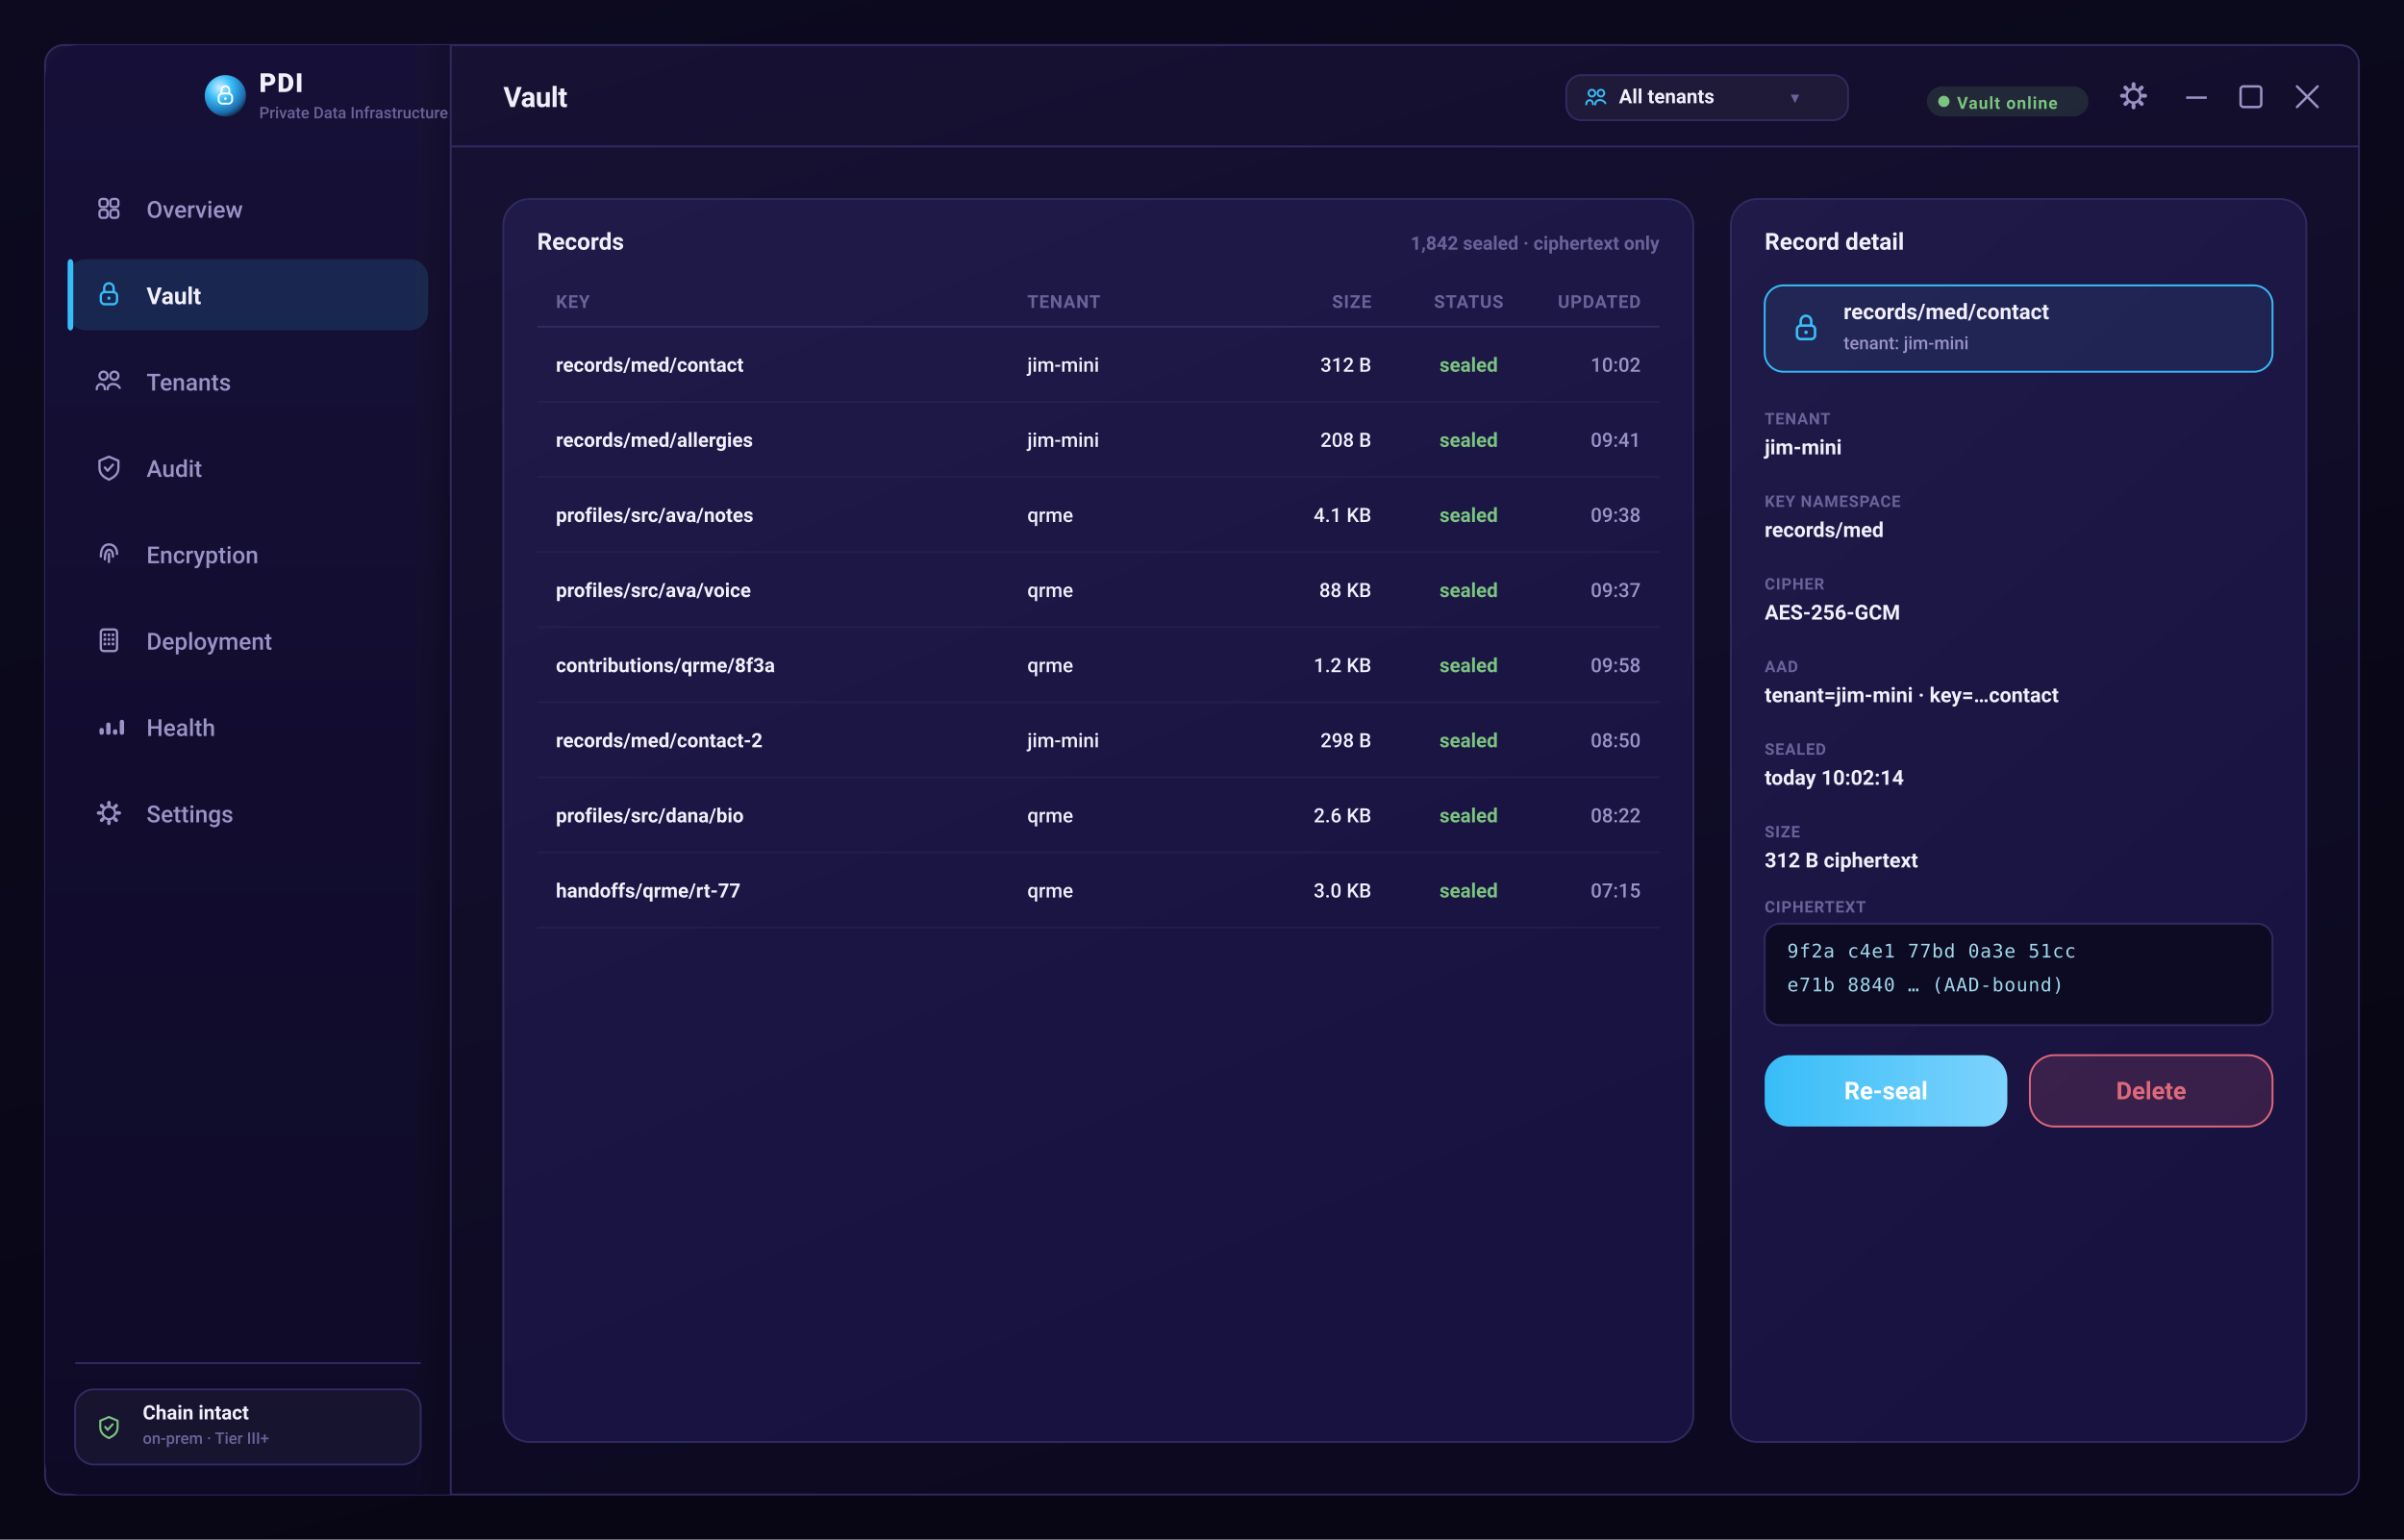
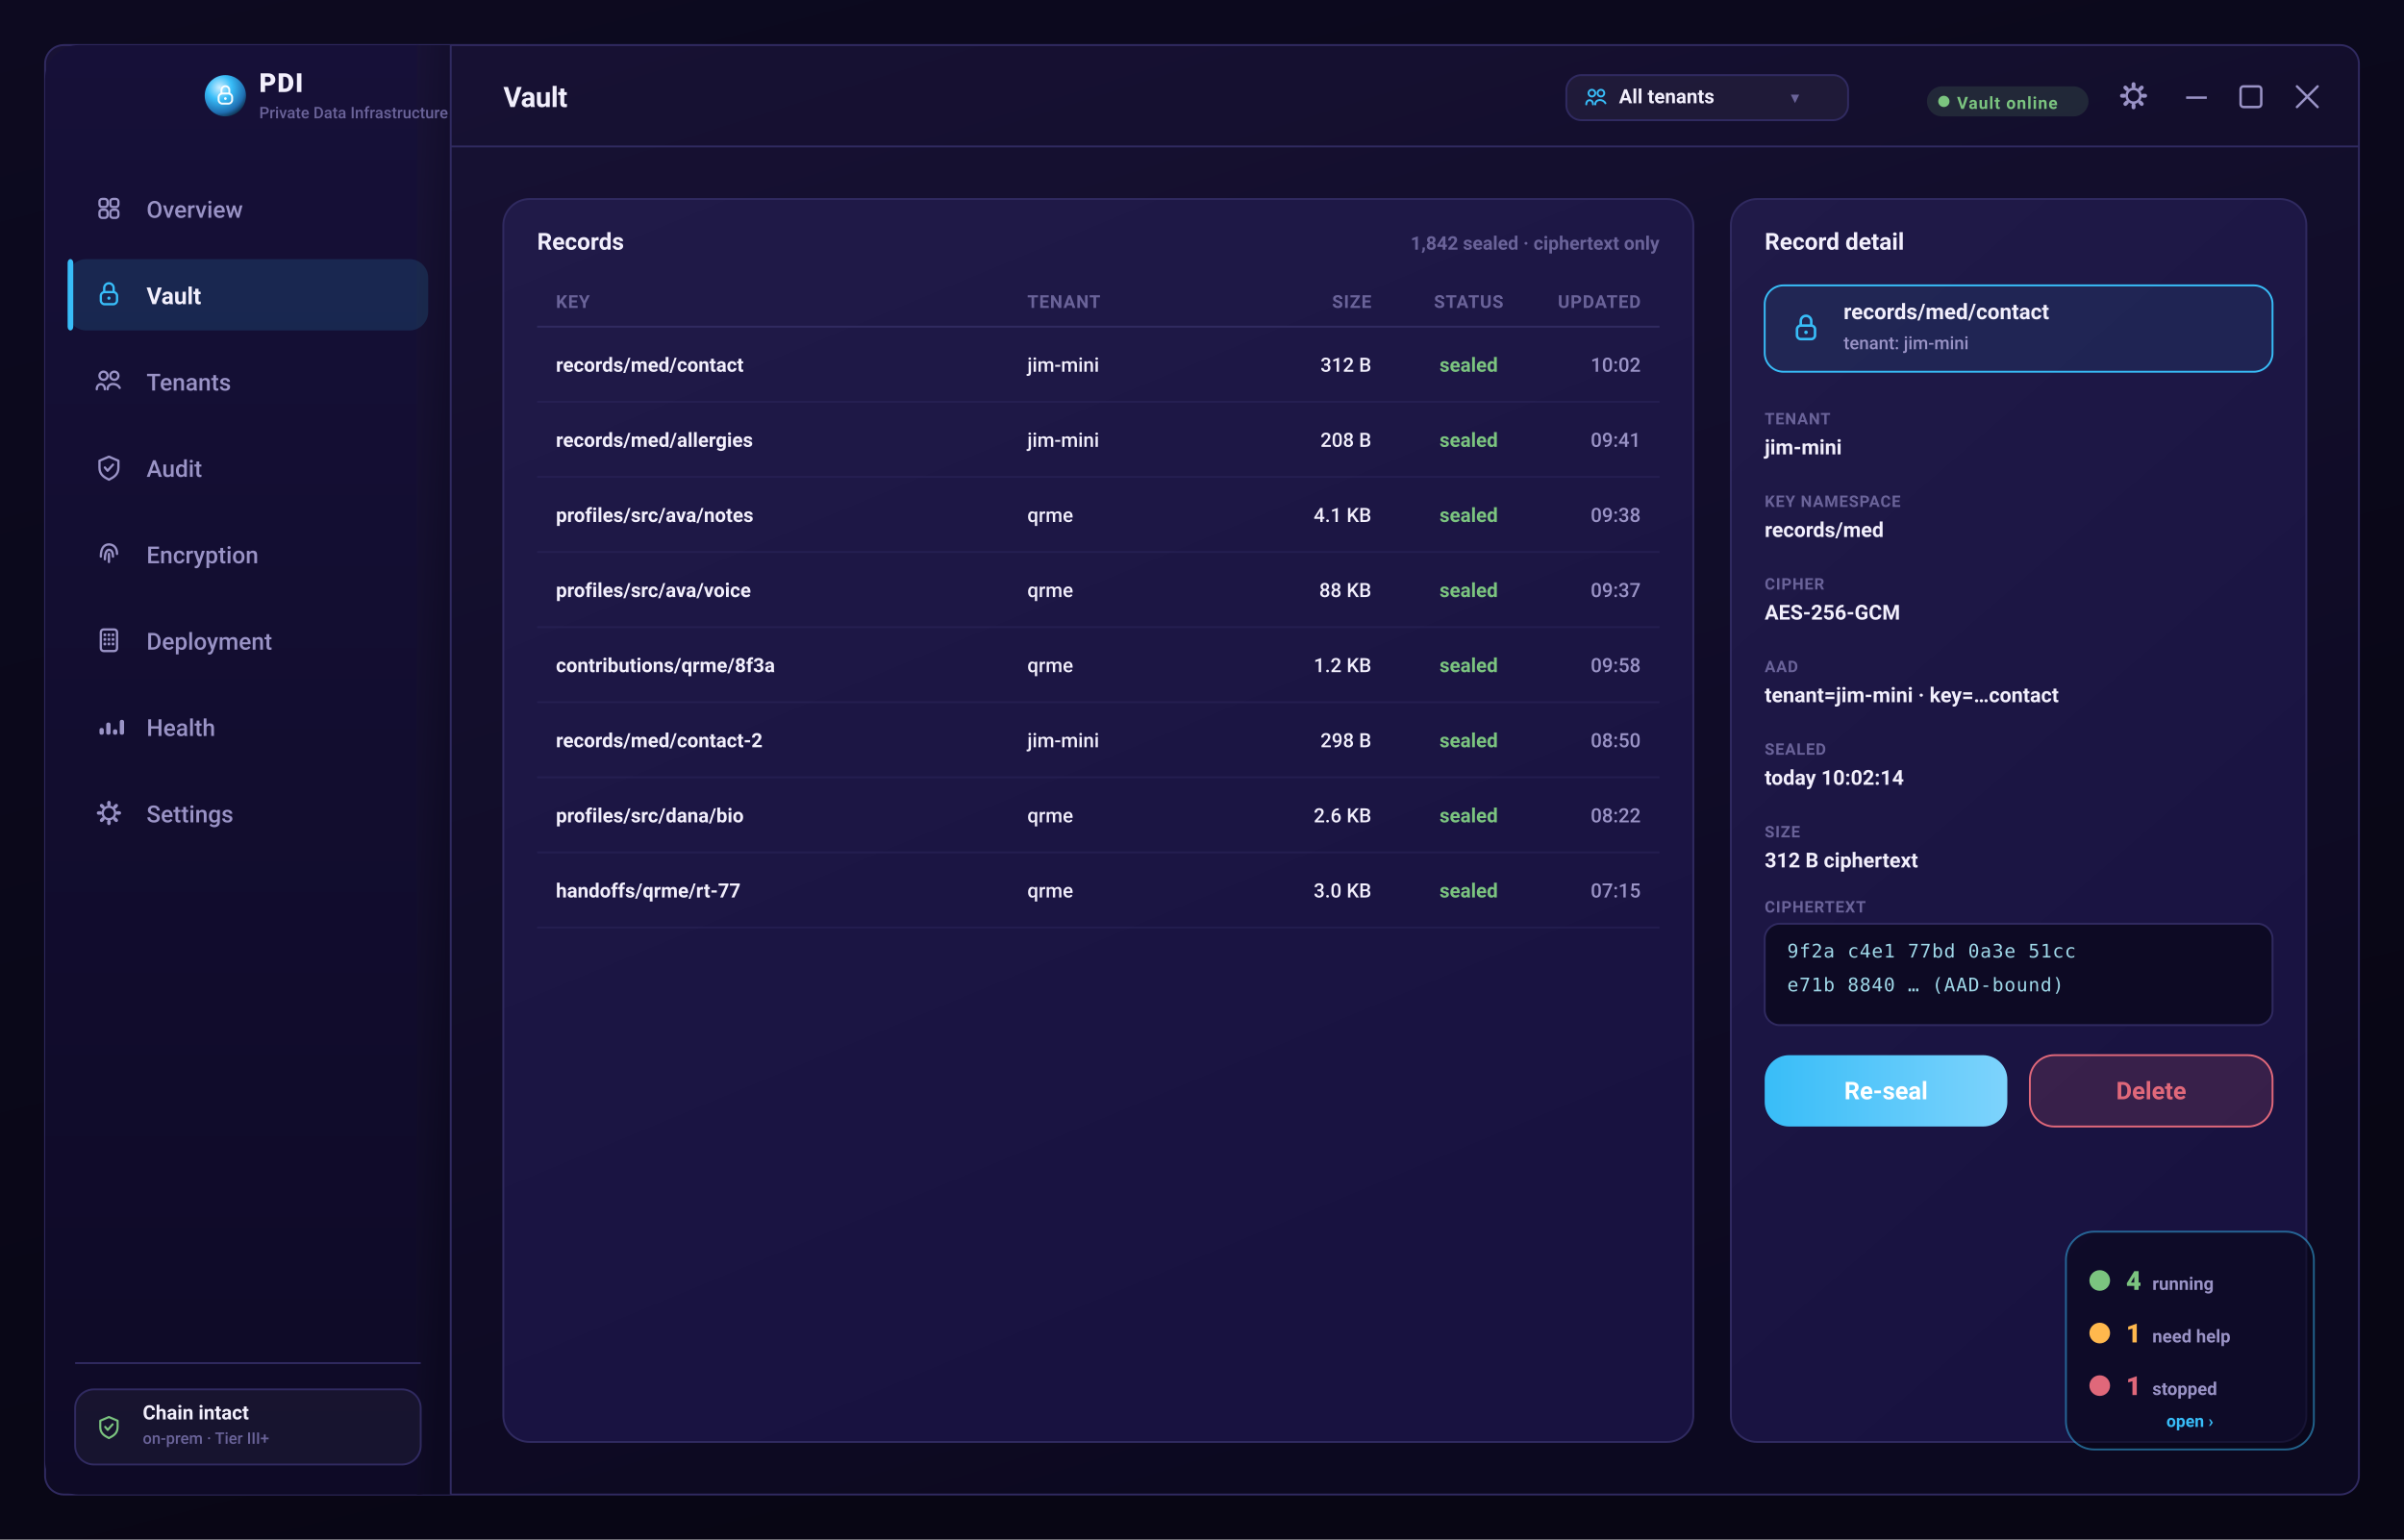
<svg xmlns="http://www.w3.org/2000/svg" width="1280" height="820" viewBox="0 0 1280 820" role="img" aria-label="PDI console — Vault">
  <defs>
    <linearGradient id="gPage" x1="0" y1="0" x2="0.4" y2="1">
      <stop offset="0" stop-color="#0d0a20" />
      <stop offset="1" stop-color="#080614" />
    </linearGradient>
    <linearGradient id="gScr" x1="0" y1="0" x2="0.5" y2="1">
      <stop offset="0" stop-color="#181235" />
      <stop offset="1" stop-color="#0c0920" />
    </linearGradient>
    <linearGradient id="gSide" x1="0" y1="0" x2="0" y2="1">
      <stop offset="0" stop-color="#161038" />
      <stop offset="1" stop-color="#0e0a26" />
    </linearGradient>
    <linearGradient id="gCard" x1="0" y1="0" x2="0.4" y2="1">
      <stop offset="0" stop-color="#201a48" />
      <stop offset="1" stop-color="#181240" />
    </linearGradient>
    <linearGradient id="gBrand" x1="0" y1="0" x2="1" y2="0">
      <stop offset="0" stop-color="#38bdf8" />
      <stop offset="1" stop-color="#7dd3fc" />
    </linearGradient>
    <linearGradient id="gAmber" x1="0" y1="0" x2="1" y2="0">
      <stop offset="0" stop-color="#ffb84d" />
      <stop offset="1" stop-color="#ffd27a" />
    </linearGradient>
    <linearGradient id="mG" x1="0" y1="0" x2="1" y2="0">
      <stop offset="0" stop-color="#5fb87a" />
      <stop offset="1" stop-color="#7bc47f" />
    </linearGradient>
    <linearGradient id="mC" x1="0" y1="0" x2="1" y2="0">
      <stop offset="0" stop-color="#6bb6d6" />
      <stop offset="1" stop-color="#9fd8e8" />
    </linearGradient>
    <radialGradient id="orb" cx="36%" cy="30%" r="78%">
      <stop offset="0" stop-color="#cbeeff" />
      <stop offset="38%" stop-color="#38bdf8" />
      <stop offset="78%" stop-color="#1f6fb2" />
      <stop offset="100%" stop-color="#0b2438" />
    </radialGradient>
  </defs>
  <rect x="0.0" y="0.0" width="1280.0" height="820.0" rx="0" fill="url(#gPage)" />
  <rect x="24" y="24" width="1232" height="772" rx="10" fill="url(#gScr)" stroke="#302a60" stroke-width="1" />
  <rect x="24.0" y="24.0" width="216.0" height="772.0" rx="18" fill="url(#gSide)" />
  <rect x="222.0" y="24.0" width="18.0" height="772.0" rx="0" fill="url(#gScr)" />
  <line x1="240" y1="24" x2="240" y2="796" stroke="#302a60" stroke-width="1" />
  <line x1="240" y1="78" x2="1256" y2="78" stroke="#302a60" stroke-width="1" />
  <line x1="1164" y1="52" x2="1175" y2="52" stroke="#9a93c6" stroke-width="1.3" />
  <rect x="1193.0" y="46.0" width="11.0" height="11.0" rx="1.5" fill="none" stroke="#9a93c6" stroke-width="1.3" />
  <path d="M1223 46 l11 11 M1234 46 l-11 11" stroke="#9a93c6" stroke-width="1.3" stroke-linecap="round" />
  <circle cx="120" cy="51" r="11" fill="url(#orb)" />
  <rect x="116.4" y="49.8" width="7.2" height="5.4" rx="2" fill="none" stroke="rgba(255,255,255,0.95)" stroke-width="1.02" stroke-linecap="round" stroke-linejoin="round" />
  <path d="M117.9 49.8 v-1.8 a2.1 2.1 0 0 1 4.2 0 v1.8" fill="none" stroke="rgba(255,255,255,0.95)" stroke-width="1.02" stroke-linecap="round" stroke-linejoin="round" />
  <circle cx="120" cy="52.5" r="0.72" fill="rgba(255,255,255,0.95)" />
  <text x="138.0" y="49.0" font-family="-apple-system,BlinkMacSystemFont,'SF Pro Display','SF Pro Text','Segoe UI',Roboto,system-ui,sans-serif" font-size="14" font-weight="800" fill="#f2effc" text-anchor="start" letter-spacing="0.5">PDI</text>
  <text x="138.0" y="63.0" font-family="-apple-system,BlinkMacSystemFont,'SF Pro Display','SF Pro Text','Segoe UI',Roboto,system-ui,sans-serif" font-size="8.5" font-weight="500" fill="#6a6399" text-anchor="start">Private Data Infrastructure</text>
  <text x="268.0" y="57.0" font-family="-apple-system,BlinkMacSystemFont,'SF Pro Display','SF Pro Text','Segoe UI',Roboto,system-ui,sans-serif" font-size="15" font-weight="700" fill="#f2effc" text-anchor="start" letter-spacing="-0.2">Vault</text>
  <rect x="1134.96" y="43.8" width="2.08" height="3.2" rx="1" transform="rotate(0 1136 51)" fill="#9a93c6" />
  <rect x="1134.96" y="43.8" width="2.08" height="3.2" rx="1" transform="rotate(45 1136 51)" fill="#9a93c6" />
  <rect x="1134.96" y="43.8" width="2.08" height="3.2" rx="1" transform="rotate(90 1136 51)" fill="#9a93c6" />
  <rect x="1134.96" y="43.8" width="2.08" height="3.2" rx="1" transform="rotate(135 1136 51)" fill="#9a93c6" />
  <rect x="1134.96" y="43.8" width="2.08" height="3.2" rx="1" transform="rotate(180 1136 51)" fill="#9a93c6" />
  <rect x="1134.96" y="43.8" width="2.08" height="3.2" rx="1" transform="rotate(225 1136 51)" fill="#9a93c6" />
  <rect x="1134.96" y="43.8" width="2.08" height="3.2" rx="1" transform="rotate(270 1136 51)" fill="#9a93c6" />
  <rect x="1134.96" y="43.8" width="2.08" height="3.2" rx="1" transform="rotate(315 1136 51)" fill="#9a93c6" />
  <circle cx="1136" cy="51" r="3.68" fill="none" stroke="#9a93c6" stroke-width="1.36" stroke-linecap="round" stroke-linejoin="round" />
  <rect x="1026.0" y="46.0" width="86.0" height="16.0" rx="8" fill="rgba(123,196,127,0.14)" />
  <circle cx="1035.0" cy="54" r="3" fill="#7bc47f" />
  <text x="1042.0" y="58.0" font-family="-apple-system,BlinkMacSystemFont,'SF Pro Display','SF Pro Text','Segoe UI',Roboto,system-ui,sans-serif" font-size="9" font-weight="700" fill="#7bc47f" text-anchor="start" letter-spacing="0.5">Vault online</text>
  <rect x="834.0" y="40.0" width="150.0" height="24.0" rx="8" fill="rgba(255,255,255,0.05)" stroke="#302a60" stroke-width="1" />
  <circle cx="847.6" cy="49.6" r="1.8" fill="none" stroke="#38bdf8" stroke-width="1.02" stroke-linecap="round" stroke-linejoin="round" />
  <circle cx="852.4" cy="49.6" r="1.8" fill="none" stroke="#38bdf8" stroke-width="1.02" stroke-linecap="round" stroke-linejoin="round" />
  <path d="M844.6 55.6 c0 -3.0 3.6 -3.0 3.6 0 M849.4 55.6 c0 -3.0 4.2 -3.0 5.4 -0.6" fill="none" stroke="#38bdf8" stroke-width="1.02" stroke-linecap="round" stroke-linejoin="round" />
  <text x="862.0" y="55.0" font-family="-apple-system,BlinkMacSystemFont,'SF Pro Display','SF Pro Text','Segoe UI',Roboto,system-ui,sans-serif" font-size="10.5" font-weight="600" fill="#f2effc" text-anchor="start">All tenants</text>
  <text x="958.0" y="55.0" font-family="-apple-system,BlinkMacSystemFont,'SF Pro Display','SF Pro Text','Segoe UI',Roboto,system-ui,sans-serif" font-size="9" font-weight="600" fill="#6a6399" text-anchor="end">▾</text>
  <rect x="52.96" y="105.96" width="4.32" height="4.32" rx="1.4" fill="none" stroke="#9a93c6" stroke-width="1.22" stroke-linecap="round" stroke-linejoin="round" />
  <rect x="58.72" y="105.96" width="4.32" height="4.32" rx="1.4" fill="none" stroke="#9a93c6" stroke-width="1.22" stroke-linecap="round" stroke-linejoin="round" />
  <rect x="52.96" y="111.72" width="4.32" height="4.32" rx="1.4" fill="none" stroke="#9a93c6" stroke-width="1.22" stroke-linecap="round" stroke-linejoin="round" />
  <rect x="58.72" y="111.72" width="4.32" height="4.32" rx="1.4" fill="none" stroke="#9a93c6" stroke-width="1.22" stroke-linecap="round" stroke-linejoin="round" />
  <text x="78.0" y="116.0" font-family="-apple-system,BlinkMacSystemFont,'SF Pro Display','SF Pro Text','Segoe UI',Roboto,system-ui,sans-serif" font-size="12.5" font-weight="500" fill="#9a93c6" text-anchor="start">Overview</text>
  <rect x="36.0" y="138.0" width="192.0" height="38.0" rx="10" fill="rgba(56,189,248,0.14)" />
  <rect x="36.0" y="138.0" width="3.0" height="38.0" rx="2" fill="#38bdf8" />
  <rect x="53.68" y="155.56" width="8.64" height="6.48" rx="2" fill="none" stroke="#38bdf8" stroke-width="1.22" stroke-linecap="round" stroke-linejoin="round" />
  <path d="M55.48 155.56 v-2.16 a2.52 2.52 0 0 1 5.04 0 v2.16" fill="none" stroke="#38bdf8" stroke-width="1.22" stroke-linecap="round" stroke-linejoin="round" />
  <circle cx="58" cy="158.8" r="0.864" fill="#38bdf8" />
  <text x="78.0" y="162.0" font-family="-apple-system,BlinkMacSystemFont,'SF Pro Display','SF Pro Text','Segoe UI',Roboto,system-ui,sans-serif" font-size="12.5" font-weight="650" fill="#f2effc" text-anchor="start">Vault</text>
  <circle cx="55.12" cy="200.12" r="2.16" fill="none" stroke="#9a93c6" stroke-width="1.22" stroke-linecap="round" stroke-linejoin="round" />
  <circle cx="60.88" cy="200.12" r="2.16" fill="none" stroke="#9a93c6" stroke-width="1.22" stroke-linecap="round" stroke-linejoin="round" />
  <path d="M51.52 207.32 c0 -3.6 4.32 -3.6 4.32 0 M57.28 207.32 c0 -3.6 5.04 -3.6 6.48 -0.72" fill="none" stroke="#9a93c6" stroke-width="1.22" stroke-linecap="round" stroke-linejoin="round" />
  <text x="78.0" y="208.0" font-family="-apple-system,BlinkMacSystemFont,'SF Pro Display','SF Pro Text','Segoe UI',Roboto,system-ui,sans-serif" font-size="12.5" font-weight="500" fill="#9a93c6" text-anchor="start">Tenants</text>
  <path d="M58 243.24 l5.04 2.16 v3.6 c0 3.6 -2.16 5.04 -5.04 6.48 c-2.88 -1.44 -5.04 -2.88 -5.04 -6.48 v-3.6 Z" fill="none" stroke="#9a93c6" stroke-width="1.22" stroke-linecap="round" stroke-linejoin="round" />
  <path d="M55.84 249 l1.44 1.728 2.88 -3.24" fill="none" stroke="#9a93c6" stroke-width="1.22" stroke-linecap="round" stroke-linejoin="round" />
  <text x="78.0" y="254.0" font-family="-apple-system,BlinkMacSystemFont,'SF Pro Display','SF Pro Text','Segoe UI',Roboto,system-ui,sans-serif" font-size="12.5" font-weight="500" fill="#9a93c6" text-anchor="start">Audit</text>
  <path d="M53.68 296.44 c0 -5.04 2.16 -6.48 4.32 -6.48 c2.16 0 4.32 1.44 4.32 5.04" fill="none" stroke="#9a93c6" stroke-width="1.22" stroke-linecap="round" stroke-linejoin="round" />
  <path d="M55.84 297.88 c0 -4.32 1.44 -5.04 2.16 -5.04 c1.44 0 2.16 1.44 2.16 3.6" fill="none" stroke="#9a93c6" stroke-width="1.22" stroke-linecap="round" stroke-linejoin="round" />
  <path d="M58 299.32 v-4.32" fill="none" stroke="#9a93c6" stroke-width="1.22" stroke-linecap="round" stroke-linejoin="round" />
  <text x="78.0" y="300.0" font-family="-apple-system,BlinkMacSystemFont,'SF Pro Display','SF Pro Text','Segoe UI',Roboto,system-ui,sans-serif" font-size="12.5" font-weight="500" fill="#9a93c6" text-anchor="start">Encryption</text>
  <rect x="53.68" y="335.24" width="8.64" height="11.52" rx="1.5" fill="none" stroke="#9a93c6" stroke-width="1.22" stroke-linecap="round" stroke-linejoin="round" />
  <rect x="55.12" y="337.4" width="1.44" height="1.44" rx="0.4" fill="#9a93c6" />
  <rect x="57.28" y="337.4" width="1.44" height="1.44" rx="0.4" fill="#9a93c6" />
  <rect x="59.44" y="337.4" width="1.44" height="1.44" rx="0.4" fill="#9a93c6" />
  <rect x="55.12" y="339.848" width="1.44" height="1.44" rx="0.4" fill="#9a93c6" />
  <rect x="57.28" y="339.848" width="1.44" height="1.44" rx="0.4" fill="#9a93c6" />
  <rect x="59.44" y="339.848" width="1.44" height="1.44" rx="0.4" fill="#9a93c6" />
  <rect x="55.12" y="342.296" width="1.44" height="1.44" rx="0.4" fill="#9a93c6" />
  <rect x="57.28" y="342.296" width="1.44" height="1.44" rx="0.4" fill="#9a93c6" />
  <rect x="59.44" y="342.296" width="1.44" height="1.44" rx="0.4" fill="#9a93c6" />
  <text x="78.0" y="346.0" font-family="-apple-system,BlinkMacSystemFont,'SF Pro Display','SF Pro Text','Segoe UI',Roboto,system-ui,sans-serif" font-size="12.5" font-weight="500" fill="#9a93c6" text-anchor="start">Deployment</text>
  <rect x="52.96" y="387.72" width="2.304" height="3.6" rx="1" fill="#9a93c6" />
  <rect x="56.56" y="384.84" width="2.304" height="6.48" rx="1" fill="#9a93c6" />
  <rect x="60.16" y="388.44" width="2.304" height="2.88" rx="1" fill="#9a93c6" />
  <rect x="63.76" y="383.4" width="2.304" height="7.92" rx="1" fill="#9a93c6" />
  <text x="78.0" y="392.0" font-family="-apple-system,BlinkMacSystemFont,'SF Pro Display','SF Pro Text','Segoe UI',Roboto,system-ui,sans-serif" font-size="12.5" font-weight="500" fill="#9a93c6" text-anchor="start">Health</text>
  <rect x="57.064" y="426.52" width="1.872" height="2.88" rx="1" transform="rotate(0 58 433)" fill="#9a93c6" />
  <rect x="57.064" y="426.52" width="1.872" height="2.88" rx="1" transform="rotate(45 58 433)" fill="#9a93c6" />
  <rect x="57.064" y="426.52" width="1.872" height="2.88" rx="1" transform="rotate(90 58 433)" fill="#9a93c6" />
  <rect x="57.064" y="426.52" width="1.872" height="2.88" rx="1" transform="rotate(135 58 433)" fill="#9a93c6" />
  <rect x="57.064" y="426.52" width="1.872" height="2.88" rx="1" transform="rotate(180 58 433)" fill="#9a93c6" />
  <rect x="57.064" y="426.52" width="1.872" height="2.88" rx="1" transform="rotate(225 58 433)" fill="#9a93c6" />
  <rect x="57.064" y="426.52" width="1.872" height="2.88" rx="1" transform="rotate(270 58 433)" fill="#9a93c6" />
  <rect x="57.064" y="426.52" width="1.872" height="2.88" rx="1" transform="rotate(315 58 433)" fill="#9a93c6" />
  <circle cx="58" cy="433" r="3.312" fill="none" stroke="#9a93c6" stroke-width="1.22" stroke-linecap="round" stroke-linejoin="round" />
  <text x="78.0" y="438.0" font-family="-apple-system,BlinkMacSystemFont,'SF Pro Display','SF Pro Text','Segoe UI',Roboto,system-ui,sans-serif" font-size="12.5" font-weight="500" fill="#9a93c6" text-anchor="start">Settings</text>
  <line x1="40" y1="726" x2="224" y2="726" stroke="#302a60" stroke-width="1" />
  <rect x="40.0" y="740.0" width="184.0" height="40.0" rx="10" fill="rgba(255,255,255,0.04)" stroke="#302a60" stroke-width="1" />
  <path d="M58 754.72 l4.62 1.98 v3.3 c0 3.3 -1.98 4.62 -4.62 5.94 c-2.64 -1.32 -4.62 -2.64 -4.62 -5.94 v-3.3 Z" fill="none" stroke="#7bc47f" stroke-width="1.12" stroke-linecap="round" stroke-linejoin="round" />
  <path d="M56.02 760 l1.32 1.584 2.64 -2.97" fill="none" stroke="#7bc47f" stroke-width="1.12" stroke-linecap="round" stroke-linejoin="round" />
  <text x="76.0" y="756.0" font-family="-apple-system,BlinkMacSystemFont,'SF Pro Display','SF Pro Text','Segoe UI',Roboto,system-ui,sans-serif" font-size="10.5" font-weight="650" fill="#f2effc" text-anchor="start">Chain intact</text>
  <text x="76.0" y="769.0" font-family="-apple-system,BlinkMacSystemFont,'SF Pro Display','SF Pro Text','Segoe UI',Roboto,system-ui,sans-serif" font-size="8.5" font-weight="500" fill="#6a6399" text-anchor="start">on-prem · Tier III+</text>
  <marker id="ah" markerWidth="8" markerHeight="8" refX="6" refY="3" orient="auto">
    <path d="M0 0 L6 3 L0 6 Z" fill="#6a6399" />
  </marker>
  <rect x="268.0" y="106.0" width="633.6" height="662.0" rx="14" fill="url(#gCard)" stroke="#302a60" stroke-width="1" />
  <text x="286.0" y="133.0" font-family="-apple-system,BlinkMacSystemFont,'SF Pro Display','SF Pro Text','Segoe UI',Roboto,system-ui,sans-serif" font-size="12.5" font-weight="700" fill="#f2effc" text-anchor="start">Records</text>
  <text x="883.6" y="133.0" font-family="-apple-system,BlinkMacSystemFont,'SF Pro Display','SF Pro Text','Segoe UI',Roboto,system-ui,sans-serif" font-size="10" font-weight="600" fill="#6a6399" text-anchor="end">1,842 sealed · ciphertext only</text>
  <text x="296.0" y="164.0" font-family="-apple-system,BlinkMacSystemFont,'SF Pro Display','SF Pro Text','Segoe UI',Roboto,system-ui,sans-serif" font-size="9.5" font-weight="700" fill="#6a6399" text-anchor="start" letter-spacing="0.4">KEY</text>
  <text x="547.0" y="164.0" font-family="-apple-system,BlinkMacSystemFont,'SF Pro Display','SF Pro Text','Segoe UI',Roboto,system-ui,sans-serif" font-size="9.5" font-weight="700" fill="#6a6399" text-anchor="start" letter-spacing="0.4">TENANT</text>
  <text x="730.2" y="164.0" font-family="-apple-system,BlinkMacSystemFont,'SF Pro Display','SF Pro Text','Segoe UI',Roboto,system-ui,sans-serif" font-size="9.5" font-weight="700" fill="#6a6399" text-anchor="end" letter-spacing="0.4">SIZE</text>
  <text x="782.0" y="164.0" font-family="-apple-system,BlinkMacSystemFont,'SF Pro Display','SF Pro Text','Segoe UI',Roboto,system-ui,sans-serif" font-size="9.5" font-weight="700" fill="#6a6399" text-anchor="middle" letter-spacing="0.4">STATUS</text>
  <text x="873.6" y="164.0" font-family="-apple-system,BlinkMacSystemFont,'SF Pro Display','SF Pro Text','Segoe UI',Roboto,system-ui,sans-serif" font-size="9.5" font-weight="700" fill="#6a6399" text-anchor="end" letter-spacing="0.4">UPDATED</text>
  <line x1="286" y1="174" x2="883.6" y2="174" stroke="#302a60" stroke-width="1" />
  <text x="296.0" y="198.0" font-family="-apple-system,BlinkMacSystemFont,'SF Pro Display','SF Pro Text','Segoe UI',Roboto,system-ui,sans-serif" font-size="10.5" font-weight="600" fill="#f2effc" text-anchor="start">records/med/contact</text>
  <text x="547.0" y="198.0" font-family="-apple-system,BlinkMacSystemFont,'SF Pro Display','SF Pro Text','Segoe UI',Roboto,system-ui,sans-serif" font-size="10.5" font-weight="500" fill="#f2effc" text-anchor="start">jim-mini</text>
  <text x="730.2" y="198.0" font-family="-apple-system,BlinkMacSystemFont,'SF Pro Display','SF Pro Text','Segoe UI',Roboto,system-ui,sans-serif" font-size="10.5" font-weight="500" fill="#f2effc" text-anchor="end">312 B</text>
  <text x="782.0" y="198.0" font-family="-apple-system,BlinkMacSystemFont,'SF Pro Display','SF Pro Text','Segoe UI',Roboto,system-ui,sans-serif" font-size="10.5" font-weight="600" fill="#7bc47f" text-anchor="middle">sealed</text>
  <text x="873.6" y="198.0" font-family="-apple-system,BlinkMacSystemFont,'SF Pro Display','SF Pro Text','Segoe UI',Roboto,system-ui,sans-serif" font-size="10.5" font-weight="500" fill="#9a93c6" text-anchor="end">10:02</text>
  <line x1="286" y1="214" x2="883.6" y2="214" stroke="rgba(48,42,96,0.45)" stroke-width="1" />
  <text x="296.0" y="238.0" font-family="-apple-system,BlinkMacSystemFont,'SF Pro Display','SF Pro Text','Segoe UI',Roboto,system-ui,sans-serif" font-size="10.5" font-weight="600" fill="#f2effc" text-anchor="start">records/med/allergies</text>
  <text x="547.0" y="238.0" font-family="-apple-system,BlinkMacSystemFont,'SF Pro Display','SF Pro Text','Segoe UI',Roboto,system-ui,sans-serif" font-size="10.5" font-weight="500" fill="#f2effc" text-anchor="start">jim-mini</text>
  <text x="730.2" y="238.0" font-family="-apple-system,BlinkMacSystemFont,'SF Pro Display','SF Pro Text','Segoe UI',Roboto,system-ui,sans-serif" font-size="10.5" font-weight="500" fill="#f2effc" text-anchor="end">208 B</text>
  <text x="782.0" y="238.0" font-family="-apple-system,BlinkMacSystemFont,'SF Pro Display','SF Pro Text','Segoe UI',Roboto,system-ui,sans-serif" font-size="10.5" font-weight="600" fill="#7bc47f" text-anchor="middle">sealed</text>
  <text x="873.6" y="238.0" font-family="-apple-system,BlinkMacSystemFont,'SF Pro Display','SF Pro Text','Segoe UI',Roboto,system-ui,sans-serif" font-size="10.5" font-weight="500" fill="#9a93c6" text-anchor="end">09:41</text>
  <line x1="286" y1="254" x2="883.6" y2="254" stroke="rgba(48,42,96,0.45)" stroke-width="1" />
  <text x="296.0" y="278.0" font-family="-apple-system,BlinkMacSystemFont,'SF Pro Display','SF Pro Text','Segoe UI',Roboto,system-ui,sans-serif" font-size="10.5" font-weight="600" fill="#f2effc" text-anchor="start">profiles/src/ava/notes</text>
  <text x="547.0" y="278.0" font-family="-apple-system,BlinkMacSystemFont,'SF Pro Display','SF Pro Text','Segoe UI',Roboto,system-ui,sans-serif" font-size="10.5" font-weight="500" fill="#f2effc" text-anchor="start">qrme</text>
  <text x="730.2" y="278.0" font-family="-apple-system,BlinkMacSystemFont,'SF Pro Display','SF Pro Text','Segoe UI',Roboto,system-ui,sans-serif" font-size="10.5" font-weight="500" fill="#f2effc" text-anchor="end">4.1 KB</text>
  <text x="782.0" y="278.0" font-family="-apple-system,BlinkMacSystemFont,'SF Pro Display','SF Pro Text','Segoe UI',Roboto,system-ui,sans-serif" font-size="10.5" font-weight="600" fill="#7bc47f" text-anchor="middle">sealed</text>
  <text x="873.6" y="278.0" font-family="-apple-system,BlinkMacSystemFont,'SF Pro Display','SF Pro Text','Segoe UI',Roboto,system-ui,sans-serif" font-size="10.5" font-weight="500" fill="#9a93c6" text-anchor="end">09:38</text>
  <line x1="286" y1="294" x2="883.6" y2="294" stroke="rgba(48,42,96,0.45)" stroke-width="1" />
  <text x="296.0" y="318.0" font-family="-apple-system,BlinkMacSystemFont,'SF Pro Display','SF Pro Text','Segoe UI',Roboto,system-ui,sans-serif" font-size="10.5" font-weight="600" fill="#f2effc" text-anchor="start">profiles/src/ava/voice</text>
  <text x="547.0" y="318.0" font-family="-apple-system,BlinkMacSystemFont,'SF Pro Display','SF Pro Text','Segoe UI',Roboto,system-ui,sans-serif" font-size="10.5" font-weight="500" fill="#f2effc" text-anchor="start">qrme</text>
  <text x="730.2" y="318.0" font-family="-apple-system,BlinkMacSystemFont,'SF Pro Display','SF Pro Text','Segoe UI',Roboto,system-ui,sans-serif" font-size="10.5" font-weight="500" fill="#f2effc" text-anchor="end">88 KB</text>
  <text x="782.0" y="318.0" font-family="-apple-system,BlinkMacSystemFont,'SF Pro Display','SF Pro Text','Segoe UI',Roboto,system-ui,sans-serif" font-size="10.5" font-weight="600" fill="#7bc47f" text-anchor="middle">sealed</text>
  <text x="873.6" y="318.0" font-family="-apple-system,BlinkMacSystemFont,'SF Pro Display','SF Pro Text','Segoe UI',Roboto,system-ui,sans-serif" font-size="10.5" font-weight="500" fill="#9a93c6" text-anchor="end">09:37</text>
  <line x1="286" y1="334" x2="883.6" y2="334" stroke="rgba(48,42,96,0.45)" stroke-width="1" />
  <text x="296.0" y="358.0" font-family="-apple-system,BlinkMacSystemFont,'SF Pro Display','SF Pro Text','Segoe UI',Roboto,system-ui,sans-serif" font-size="10.5" font-weight="600" fill="#f2effc" text-anchor="start">contributions/qrme/8f3a</text>
  <text x="547.0" y="358.0" font-family="-apple-system,BlinkMacSystemFont,'SF Pro Display','SF Pro Text','Segoe UI',Roboto,system-ui,sans-serif" font-size="10.5" font-weight="500" fill="#f2effc" text-anchor="start">qrme</text>
  <text x="730.2" y="358.0" font-family="-apple-system,BlinkMacSystemFont,'SF Pro Display','SF Pro Text','Segoe UI',Roboto,system-ui,sans-serif" font-size="10.5" font-weight="500" fill="#f2effc" text-anchor="end">1.2 KB</text>
  <text x="782.0" y="358.0" font-family="-apple-system,BlinkMacSystemFont,'SF Pro Display','SF Pro Text','Segoe UI',Roboto,system-ui,sans-serif" font-size="10.5" font-weight="600" fill="#7bc47f" text-anchor="middle">sealed</text>
  <text x="873.6" y="358.0" font-family="-apple-system,BlinkMacSystemFont,'SF Pro Display','SF Pro Text','Segoe UI',Roboto,system-ui,sans-serif" font-size="10.5" font-weight="500" fill="#9a93c6" text-anchor="end">09:58</text>
  <line x1="286" y1="374" x2="883.6" y2="374" stroke="rgba(48,42,96,0.45)" stroke-width="1" />
  <text x="296.0" y="398.0" font-family="-apple-system,BlinkMacSystemFont,'SF Pro Display','SF Pro Text','Segoe UI',Roboto,system-ui,sans-serif" font-size="10.5" font-weight="600" fill="#f2effc" text-anchor="start">records/med/contact-2</text>
  <text x="547.0" y="398.0" font-family="-apple-system,BlinkMacSystemFont,'SF Pro Display','SF Pro Text','Segoe UI',Roboto,system-ui,sans-serif" font-size="10.5" font-weight="500" fill="#f2effc" text-anchor="start">jim-mini</text>
  <text x="730.2" y="398.0" font-family="-apple-system,BlinkMacSystemFont,'SF Pro Display','SF Pro Text','Segoe UI',Roboto,system-ui,sans-serif" font-size="10.5" font-weight="500" fill="#f2effc" text-anchor="end">298 B</text>
  <text x="782.0" y="398.0" font-family="-apple-system,BlinkMacSystemFont,'SF Pro Display','SF Pro Text','Segoe UI',Roboto,system-ui,sans-serif" font-size="10.5" font-weight="600" fill="#7bc47f" text-anchor="middle">sealed</text>
  <text x="873.6" y="398.0" font-family="-apple-system,BlinkMacSystemFont,'SF Pro Display','SF Pro Text','Segoe UI',Roboto,system-ui,sans-serif" font-size="10.5" font-weight="500" fill="#9a93c6" text-anchor="end">08:50</text>
  <line x1="286" y1="414" x2="883.6" y2="414" stroke="rgba(48,42,96,0.45)" stroke-width="1" />
  <text x="296.0" y="438.0" font-family="-apple-system,BlinkMacSystemFont,'SF Pro Display','SF Pro Text','Segoe UI',Roboto,system-ui,sans-serif" font-size="10.5" font-weight="600" fill="#f2effc" text-anchor="start">profiles/src/dana/bio</text>
  <text x="547.0" y="438.0" font-family="-apple-system,BlinkMacSystemFont,'SF Pro Display','SF Pro Text','Segoe UI',Roboto,system-ui,sans-serif" font-size="10.5" font-weight="500" fill="#f2effc" text-anchor="start">qrme</text>
  <text x="730.2" y="438.0" font-family="-apple-system,BlinkMacSystemFont,'SF Pro Display','SF Pro Text','Segoe UI',Roboto,system-ui,sans-serif" font-size="10.5" font-weight="500" fill="#f2effc" text-anchor="end">2.6 KB</text>
  <text x="782.0" y="438.0" font-family="-apple-system,BlinkMacSystemFont,'SF Pro Display','SF Pro Text','Segoe UI',Roboto,system-ui,sans-serif" font-size="10.5" font-weight="600" fill="#7bc47f" text-anchor="middle">sealed</text>
  <text x="873.6" y="438.0" font-family="-apple-system,BlinkMacSystemFont,'SF Pro Display','SF Pro Text','Segoe UI',Roboto,system-ui,sans-serif" font-size="10.5" font-weight="500" fill="#9a93c6" text-anchor="end">08:22</text>
  <line x1="286" y1="454" x2="883.6" y2="454" stroke="rgba(48,42,96,0.45)" stroke-width="1" />
  <text x="296.0" y="478.0" font-family="-apple-system,BlinkMacSystemFont,'SF Pro Display','SF Pro Text','Segoe UI',Roboto,system-ui,sans-serif" font-size="10.5" font-weight="600" fill="#f2effc" text-anchor="start">handoffs/qrme/rt-77</text>
  <text x="547.0" y="478.0" font-family="-apple-system,BlinkMacSystemFont,'SF Pro Display','SF Pro Text','Segoe UI',Roboto,system-ui,sans-serif" font-size="10.5" font-weight="500" fill="#f2effc" text-anchor="start">qrme</text>
  <text x="730.2" y="478.0" font-family="-apple-system,BlinkMacSystemFont,'SF Pro Display','SF Pro Text','Segoe UI',Roboto,system-ui,sans-serif" font-size="10.5" font-weight="500" fill="#f2effc" text-anchor="end">3.0 KB</text>
  <text x="782.0" y="478.0" font-family="-apple-system,BlinkMacSystemFont,'SF Pro Display','SF Pro Text','Segoe UI',Roboto,system-ui,sans-serif" font-size="10.5" font-weight="600" fill="#7bc47f" text-anchor="middle">sealed</text>
  <text x="873.6" y="478.0" font-family="-apple-system,BlinkMacSystemFont,'SF Pro Display','SF Pro Text','Segoe UI',Roboto,system-ui,sans-serif" font-size="10.5" font-weight="500" fill="#9a93c6" text-anchor="end">07:15</text>
  <line x1="286" y1="494" x2="883.6" y2="494" stroke="rgba(48,42,96,0.45)" stroke-width="1" />
  <rect x="921.6" y="106.0" width="306.4" height="662.0" rx="14" fill="url(#gCard)" stroke="#302a60" stroke-width="1" />
  <text x="939.6" y="133.0" font-family="-apple-system,BlinkMacSystemFont,'SF Pro Display','SF Pro Text','Segoe UI',Roboto,system-ui,sans-serif" font-size="12.5" font-weight="700" fill="#f2effc" text-anchor="start">Record detail</text>
  <rect x="939.6" y="152.0" width="270.4" height="46.0" rx="10" fill="rgba(56,189,248,0.08)" stroke="#38bdf8" stroke-width="1" />
  <rect x="956.8" y="173.4" width="9.6" height="7.2" rx="2" fill="none" stroke="#38bdf8" stroke-width="1.36" stroke-linecap="round" stroke-linejoin="round" />
  <path d="M958.8 173.4 v-2.4 a2.8 2.8 0 0 1 5.6 0 v2.4" fill="none" stroke="#38bdf8" stroke-width="1.36" stroke-linecap="round" stroke-linejoin="round" />
  <circle cx="961.6" cy="177.0" r="0.96" fill="#38bdf8" />
  <text x="981.6" y="170.0" font-family="-apple-system,BlinkMacSystemFont,'SF Pro Display','SF Pro Text','Segoe UI',Roboto,system-ui,sans-serif" font-size="11.5" font-weight="700" fill="#f2effc" text-anchor="start">records/med/contact</text>
  <text x="981.6" y="186.0" font-family="-apple-system,BlinkMacSystemFont,'SF Pro Display','SF Pro Text','Segoe UI',Roboto,system-ui,sans-serif" font-size="9.5" font-weight="500" fill="#9a93c6" text-anchor="start">tenant: jim-mini</text>
  <text x="939.6" y="226.0" font-family="-apple-system,BlinkMacSystemFont,'SF Pro Display','SF Pro Text','Segoe UI',Roboto,system-ui,sans-serif" font-size="8.5" font-weight="700" fill="#6a6399" text-anchor="start" letter-spacing="0.4">TENANT</text>
  <text x="939.6" y="242.0" font-family="-apple-system,BlinkMacSystemFont,'SF Pro Display','SF Pro Text','Segoe UI',Roboto,system-ui,sans-serif" font-size="11" font-weight="600" fill="#f2effc" text-anchor="start">jim-mini</text>
  <text x="939.6" y="270.0" font-family="-apple-system,BlinkMacSystemFont,'SF Pro Display','SF Pro Text','Segoe UI',Roboto,system-ui,sans-serif" font-size="8.5" font-weight="700" fill="#6a6399" text-anchor="start" letter-spacing="0.4">KEY NAMESPACE</text>
  <text x="939.6" y="286.0" font-family="-apple-system,BlinkMacSystemFont,'SF Pro Display','SF Pro Text','Segoe UI',Roboto,system-ui,sans-serif" font-size="11" font-weight="600" fill="#f2effc" text-anchor="start">records/med</text>
  <text x="939.6" y="314.0" font-family="-apple-system,BlinkMacSystemFont,'SF Pro Display','SF Pro Text','Segoe UI',Roboto,system-ui,sans-serif" font-size="8.5" font-weight="700" fill="#6a6399" text-anchor="start" letter-spacing="0.4">CIPHER</text>
  <text x="939.6" y="330.0" font-family="-apple-system,BlinkMacSystemFont,'SF Pro Display','SF Pro Text','Segoe UI',Roboto,system-ui,sans-serif" font-size="11" font-weight="600" fill="#f2effc" text-anchor="start">AES-256-GCM</text>
  <text x="939.6" y="358.0" font-family="-apple-system,BlinkMacSystemFont,'SF Pro Display','SF Pro Text','Segoe UI',Roboto,system-ui,sans-serif" font-size="8.5" font-weight="700" fill="#6a6399" text-anchor="start" letter-spacing="0.4">AAD</text>
  <text x="939.6" y="374.0" font-family="-apple-system,BlinkMacSystemFont,'SF Pro Display','SF Pro Text','Segoe UI',Roboto,system-ui,sans-serif" font-size="11" font-weight="600" fill="#f2effc" text-anchor="start">tenant=jim-mini · key=…contact</text>
  <text x="939.6" y="402.0" font-family="-apple-system,BlinkMacSystemFont,'SF Pro Display','SF Pro Text','Segoe UI',Roboto,system-ui,sans-serif" font-size="8.5" font-weight="700" fill="#6a6399" text-anchor="start" letter-spacing="0.4">SEALED</text>
  <text x="939.6" y="418.0" font-family="-apple-system,BlinkMacSystemFont,'SF Pro Display','SF Pro Text','Segoe UI',Roboto,system-ui,sans-serif" font-size="11" font-weight="600" fill="#f2effc" text-anchor="start">today 10:02:14</text>
  <text x="939.6" y="446.0" font-family="-apple-system,BlinkMacSystemFont,'SF Pro Display','SF Pro Text','Segoe UI',Roboto,system-ui,sans-serif" font-size="8.5" font-weight="700" fill="#6a6399" text-anchor="start" letter-spacing="0.4">SIZE</text>
  <text x="939.6" y="462.0" font-family="-apple-system,BlinkMacSystemFont,'SF Pro Display','SF Pro Text','Segoe UI',Roboto,system-ui,sans-serif" font-size="11" font-weight="600" fill="#f2effc" text-anchor="start">312 B ciphertext</text>
  <text x="939.6" y="486.0" font-family="-apple-system,BlinkMacSystemFont,'SF Pro Display','SF Pro Text','Segoe UI',Roboto,system-ui,sans-serif" font-size="8.5" font-weight="700" fill="#6a6399" text-anchor="start" letter-spacing="0.4">CIPHERTEXT</text>
  <rect x="939.6" y="492.0" width="270.4" height="54.0" rx="8" fill="#0d0a24" stroke="#302a60" stroke-width="1" />
  <text x="951.6" y="510.0" font-family="ui-monospace,Menlo,monospace" font-size="10" font-weight="500" fill="#9fd8e8" text-anchor="start" letter-spacing="0.4">9f2a c4e1 77bd 0a3e 51cc</text>
  <text x="951.6" y="528.0" font-family="ui-monospace,Menlo,monospace" font-size="10" font-weight="500" fill="#9fd8e8" text-anchor="start" letter-spacing="0.4">e71b 8840 …  (AAD-bound)</text>
  <rect x="939.6" y="562.0" width="129.2" height="38.0" rx="13" fill="url(#gBrand)" />
  <text x="1004.2" y="585.5" font-family="-apple-system,BlinkMacSystemFont,'SF Pro Display','SF Pro Text','Segoe UI',Roboto,system-ui,sans-serif" font-size="13" font-weight="700" fill="#fff" text-anchor="middle">Re-seal</text>
  <rect x="1080.8" y="562.0" width="129.2" height="38.0" rx="13" fill="rgba(224,104,122,0.16)" stroke="#e0687a" stroke-width="1" />
  <text x="1145.4" y="585.5" font-family="-apple-system,BlinkMacSystemFont,'SF Pro Display','SF Pro Text','Segoe UI',Roboto,system-ui,sans-serif" font-size="13" font-weight="700" fill="#e0687a" text-anchor="middle">Delete</text>
+   <rect x="1100.0" y="656.0" width="132.0" height="116.0" rx="15" fill="rgba(9,7,26,0.62)" stroke="rgba(56,189,248,0.5)" stroke-width="1" />
+   <circle cx="1118" cy="682" r="5.5" fill="#7bc47f" />
+   <text x="1132.0" y="687.0" font-family="-apple-system,BlinkMacSystemFont,'SF Pro Display','SF Pro Text','Segoe UI',Roboto,system-ui,sans-serif" font-size="14" font-weight="800" fill="#7bc47f" text-anchor="start">4</text>
+   <text x="1146.0" y="687.0" font-family="-apple-system,BlinkMacSystemFont,'SF Pro Display','SF Pro Text','Segoe UI',Roboto,system-ui,sans-serif" font-size="9.5" font-weight="600" fill="#9a93c6" text-anchor="start">running</text>
+   <circle cx="1118" cy="710" r="5.5" fill="#ffb84d" />
+   <text x="1132.0" y="715.0" font-family="-apple-system,BlinkMacSystemFont,'SF Pro Display','SF Pro Text','Segoe UI',Roboto,system-ui,sans-serif" font-size="14" font-weight="800" fill="#ffb84d" text-anchor="start">1</text>
+   <text x="1146.0" y="715.0" font-family="-apple-system,BlinkMacSystemFont,'SF Pro Display','SF Pro Text','Segoe UI',Roboto,system-ui,sans-serif" font-size="9.5" font-weight="600" fill="#9a93c6" text-anchor="start">need help</text>
+   <circle cx="1118" cy="738" r="5.5" fill="#e0687a" />
+   <text x="1132.0" y="743.0" font-family="-apple-system,BlinkMacSystemFont,'SF Pro Display','SF Pro Text','Segoe UI',Roboto,system-ui,sans-serif" font-size="14" font-weight="800" fill="#e0687a" text-anchor="start">1</text>
+   <text x="1146.0" y="743.0" font-family="-apple-system,BlinkMacSystemFont,'SF Pro Display','SF Pro Text','Segoe UI',Roboto,system-ui,sans-serif" font-size="9.5" font-weight="600" fill="#9a93c6" text-anchor="start">stopped</text>
+   <text x="1166.0" y="760.0" font-family="-apple-system,BlinkMacSystemFont,'SF Pro Display','SF Pro Text','Segoe UI',Roboto,system-ui,sans-serif" font-size="9" font-weight="700" fill="#38bdf8" text-anchor="middle">open ›</text>
</svg>
